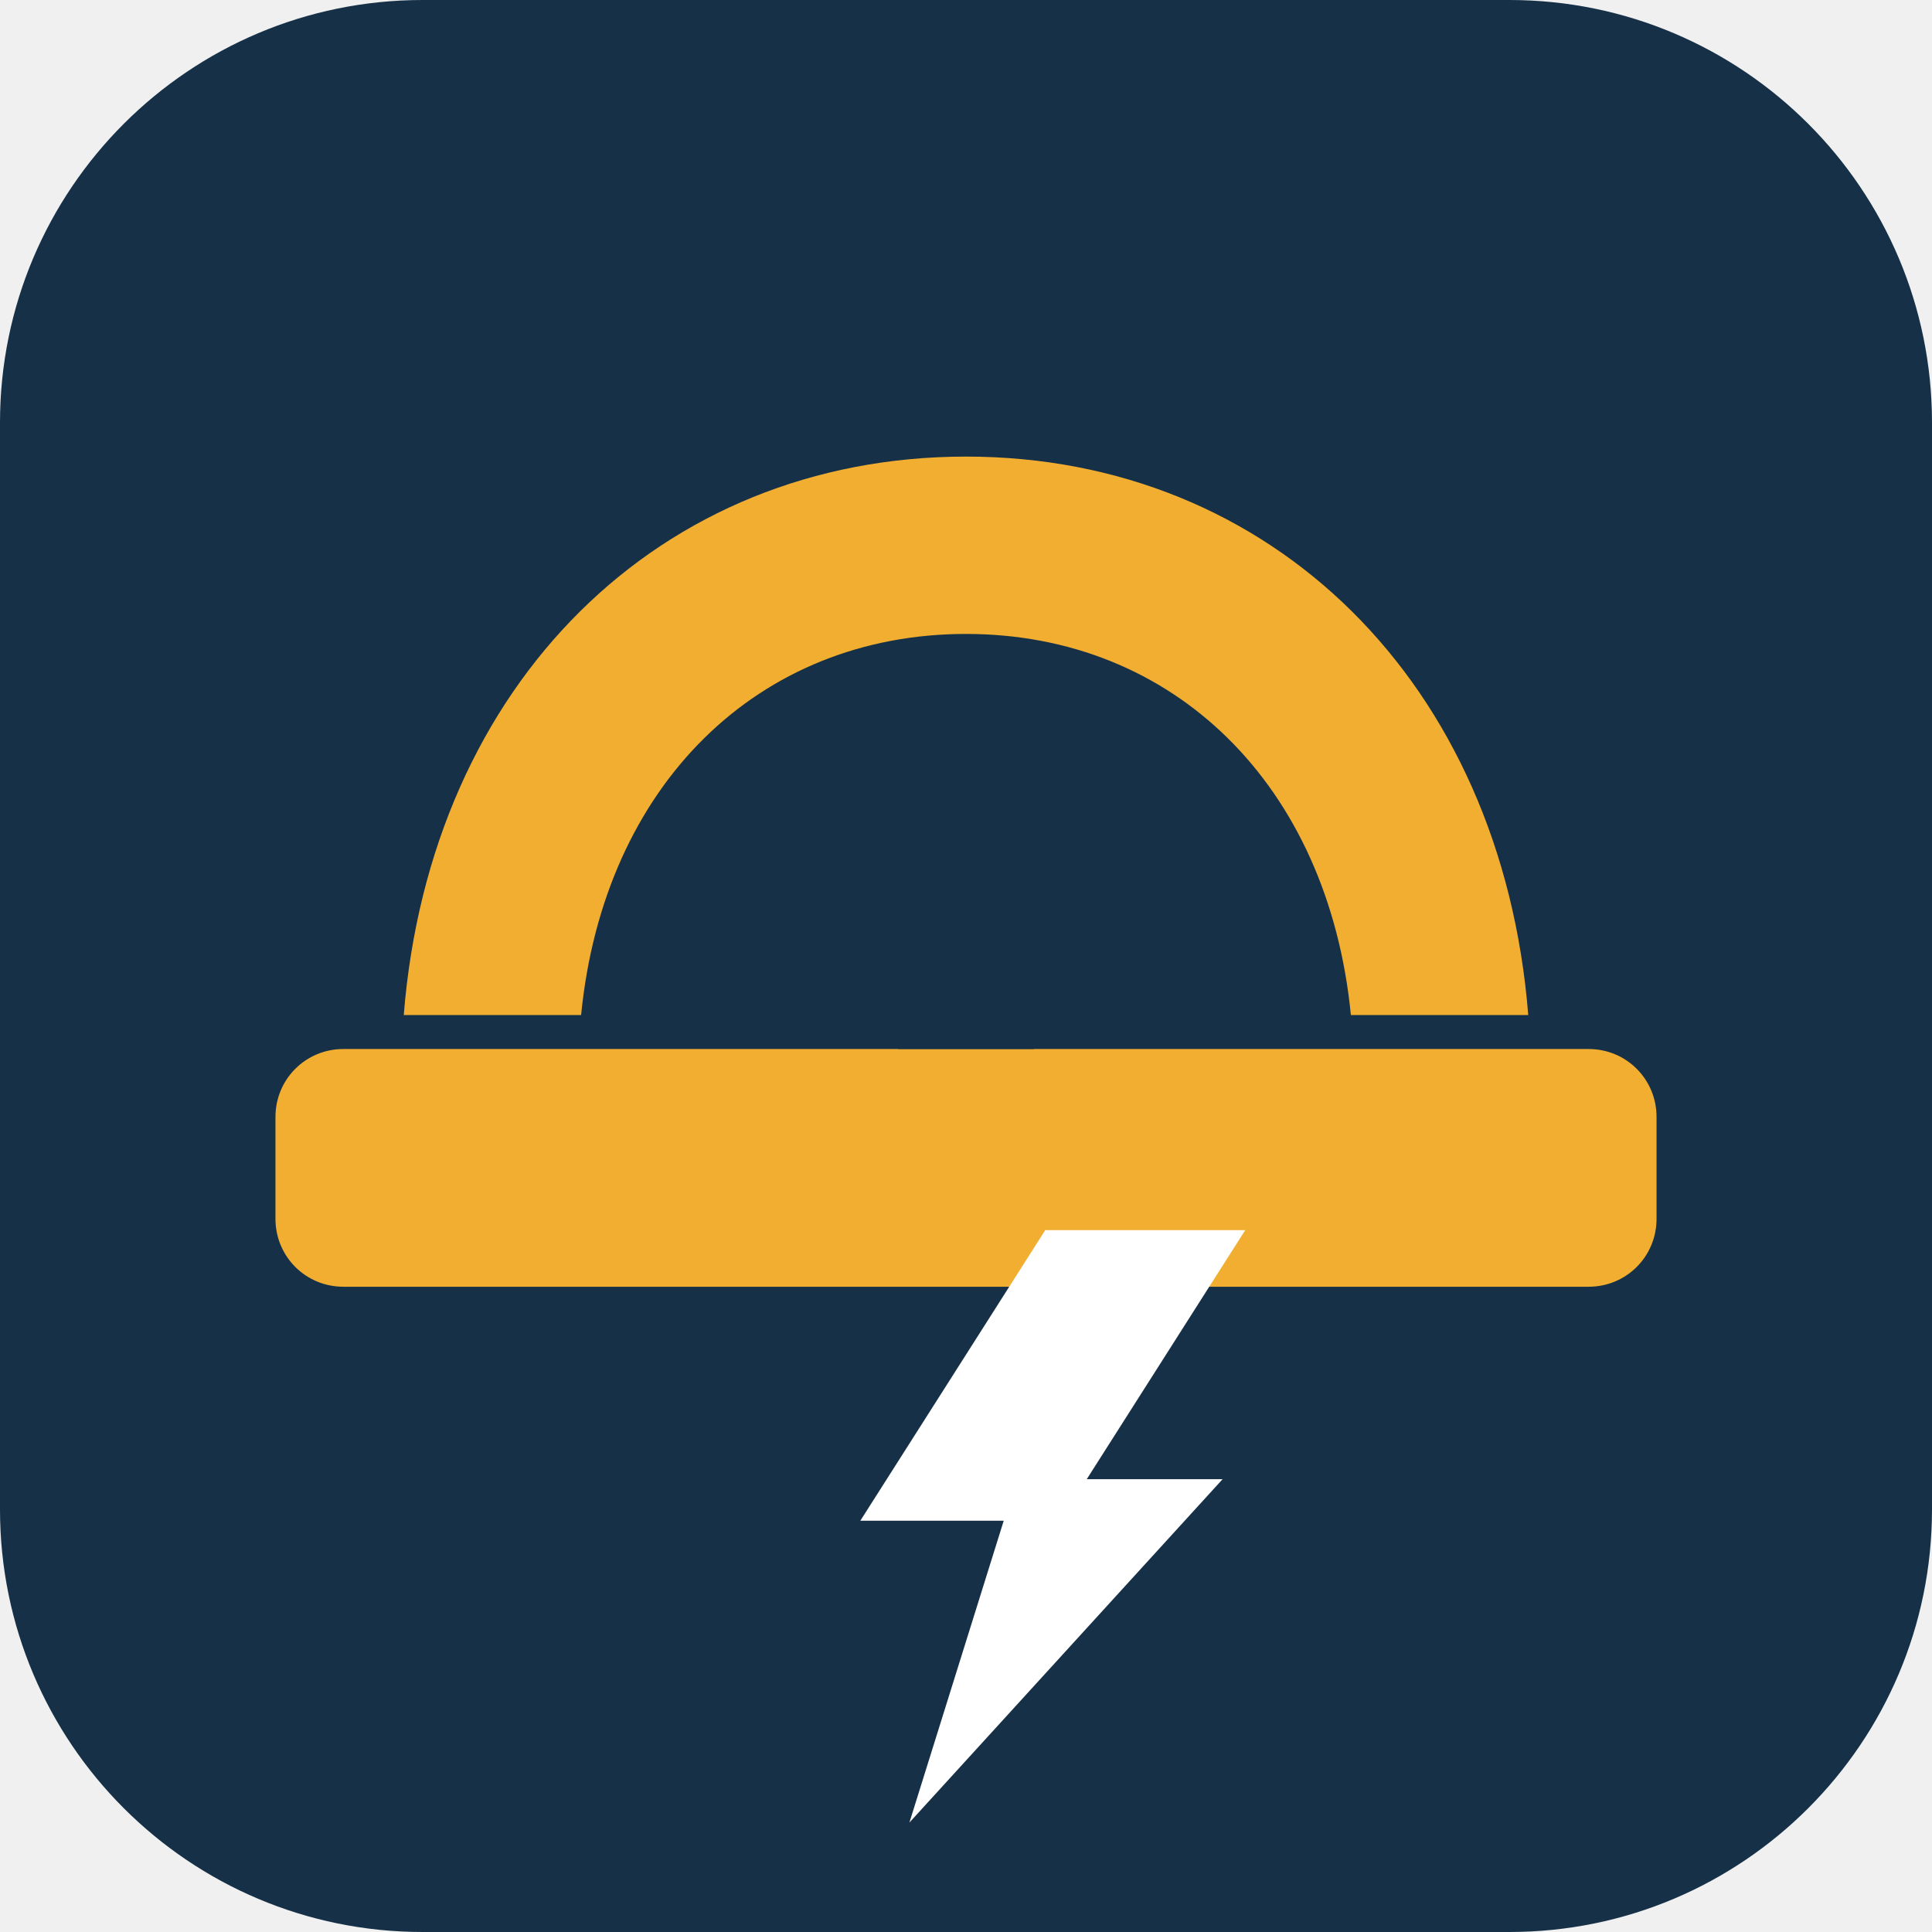
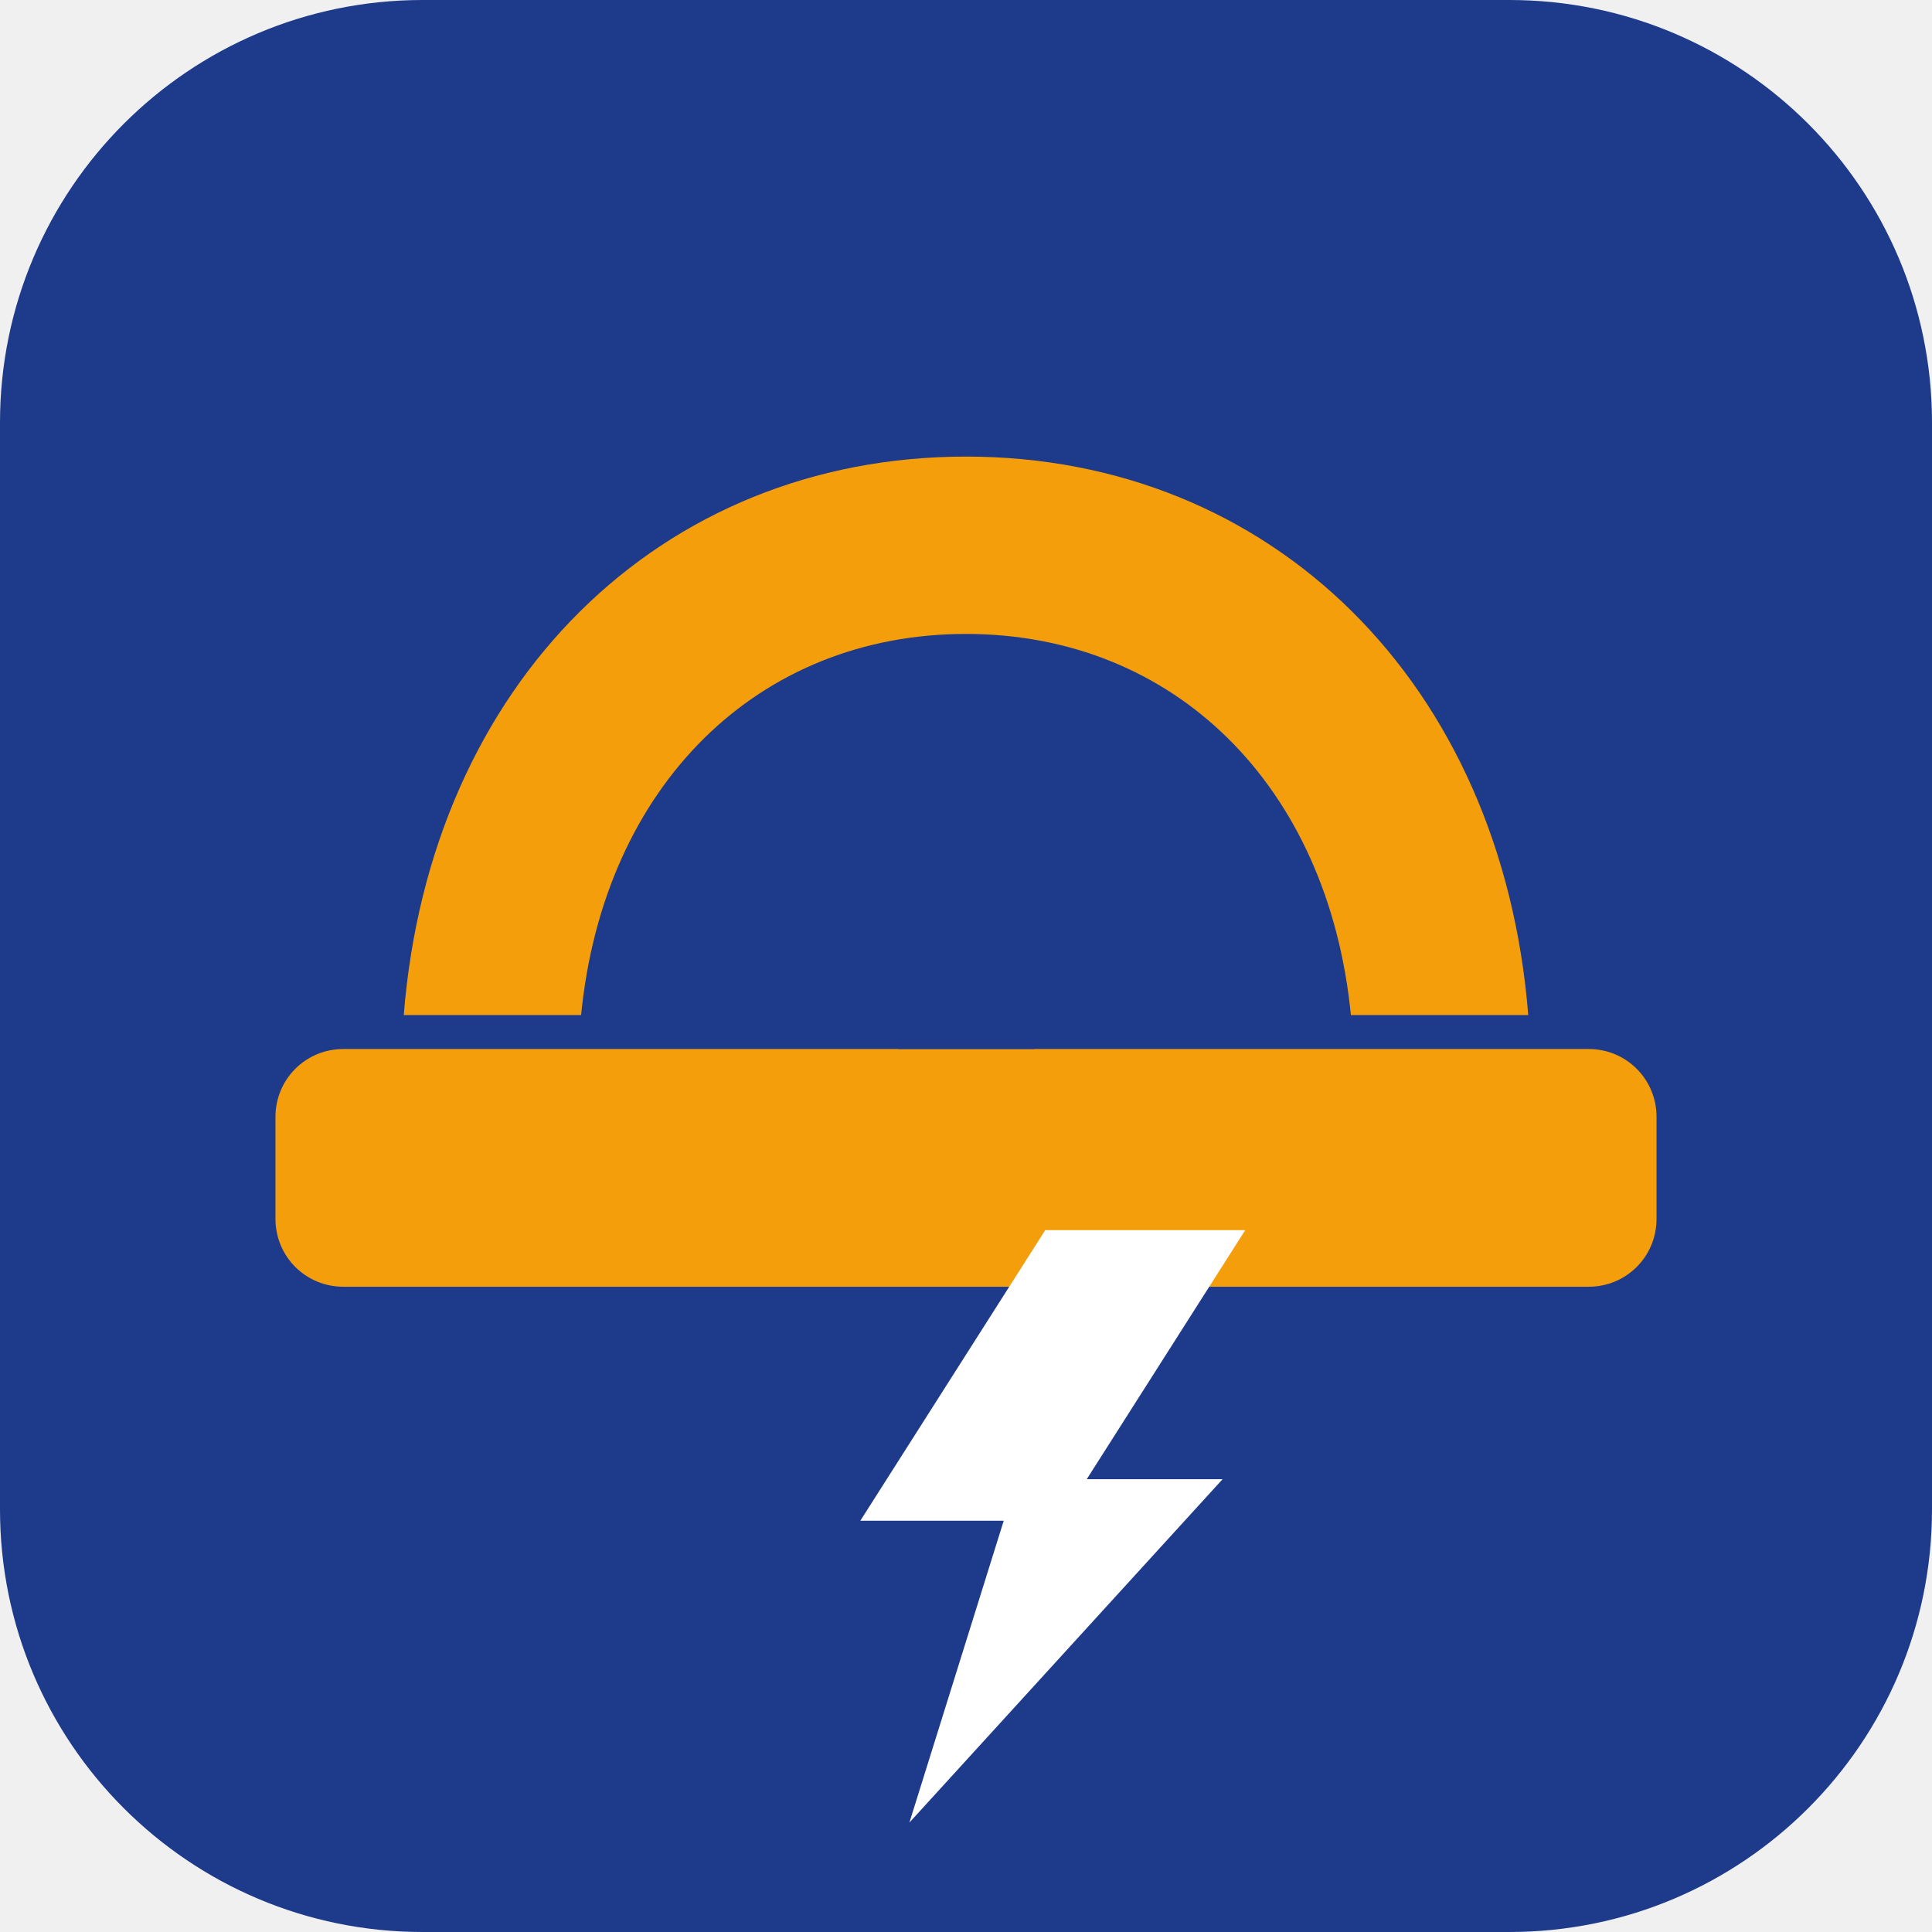
<svg xmlns="http://www.w3.org/2000/svg" viewBox="0 0 512 512" role="img" aria-labelledby="title">
-   <rect width="512" height="512" rx="112" fill="#163047" />
-   <path d="M107 269c7-88 68-148 149-148s142 60 149 148h-47c-6-61-47-101-102-101s-96 40-102 101z" fill="#f2ae31" />
-   <path d="M91 278h330c10 0 18 8 18 18v27c0 10-8 18-18 18H91c-10 0-18-8-18-18v-27c0-10 8-18 18-18z" fill="#f2ae31" />
-   <path d="M256 190c10 0 18 8 18 18v70h-36v-70c0-10 8-18 18-18z" fill="#163047" />
+   <rect width="512" height="512" rx="112" fill="#1E3A8A" />
+   <path d="M107 269c7-88 68-148 149-148s142 60 149 148h-47c-6-61-47-101-102-101s-96 40-102 101z" fill="#F59E0B" />
+   <path d="M91 278h330c10 0 18 8 18 18v27c0 10-8 18-18 18H91c-10 0-18-8-18-18v-27c0-10 8-18 18-18z" fill="#F59E0B" />
+   <path d="M256 190c10 0 18 8 18 18v70h-36v-70c0-10 8-18 18-18z" fill="#1E3A8A" />
  <path d="M277 326h53l-42 66h36l-83 91 25-80h-38z" fill="#ffffff" />
</svg>
